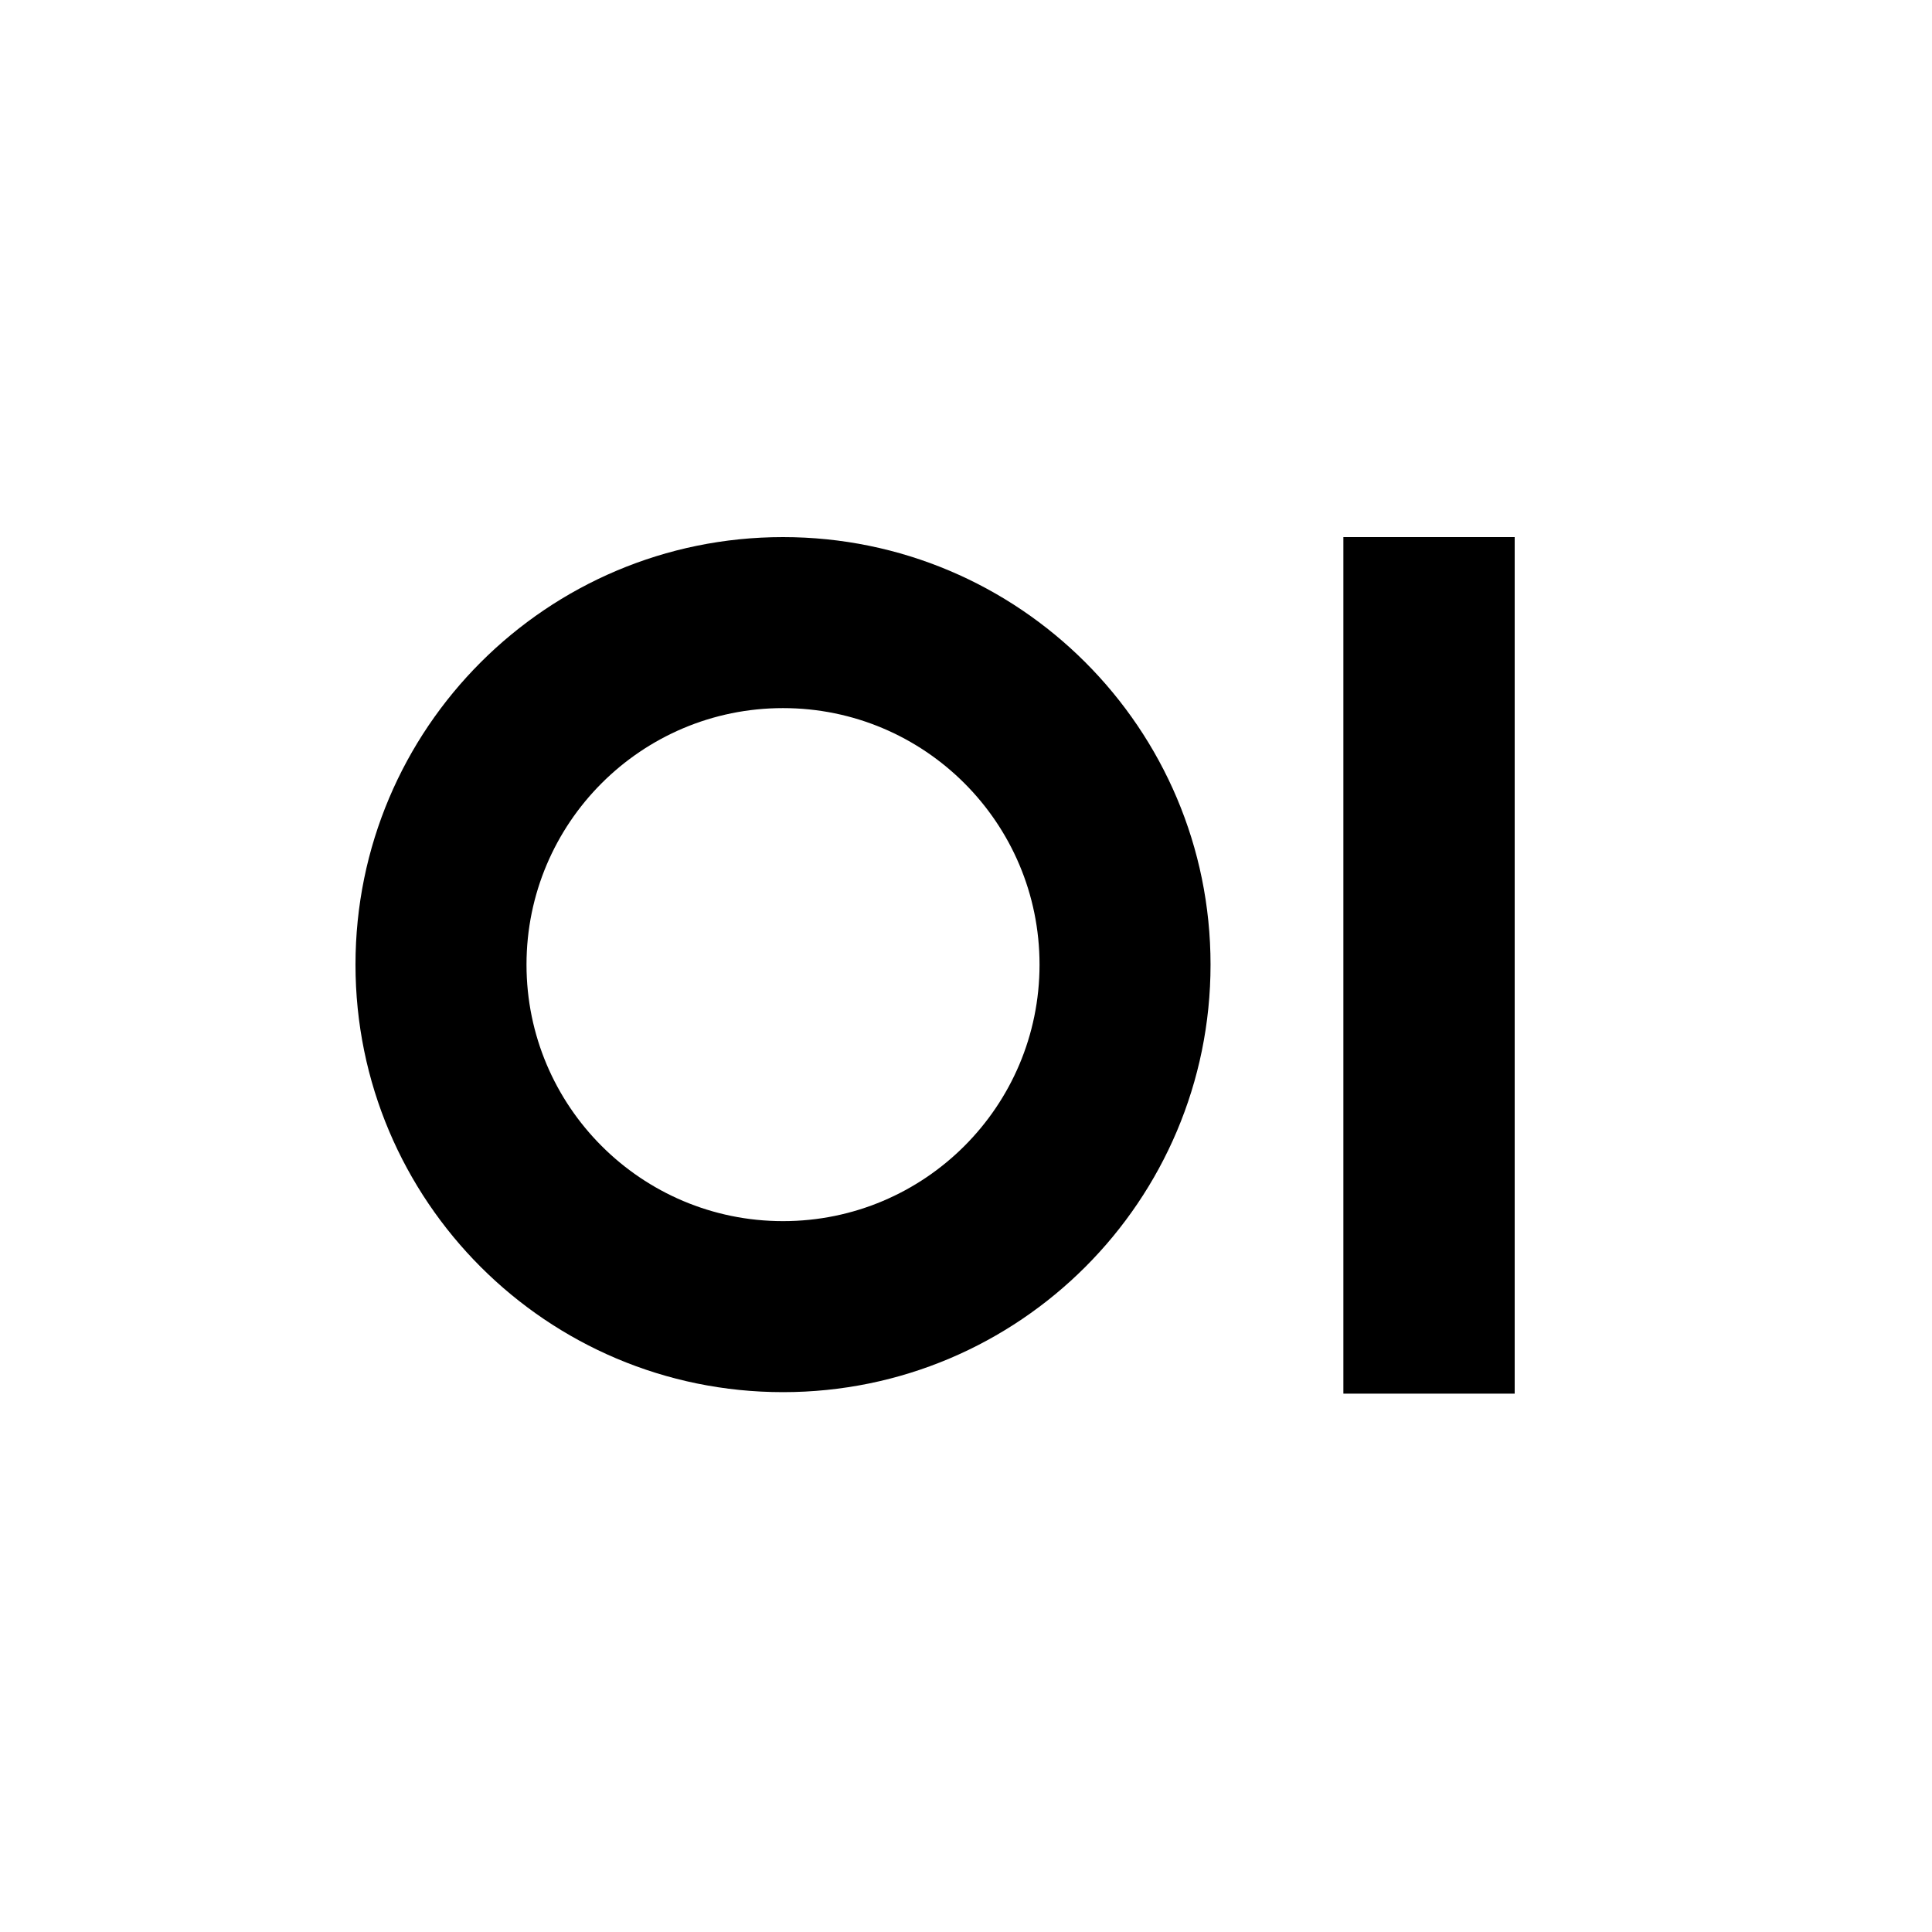
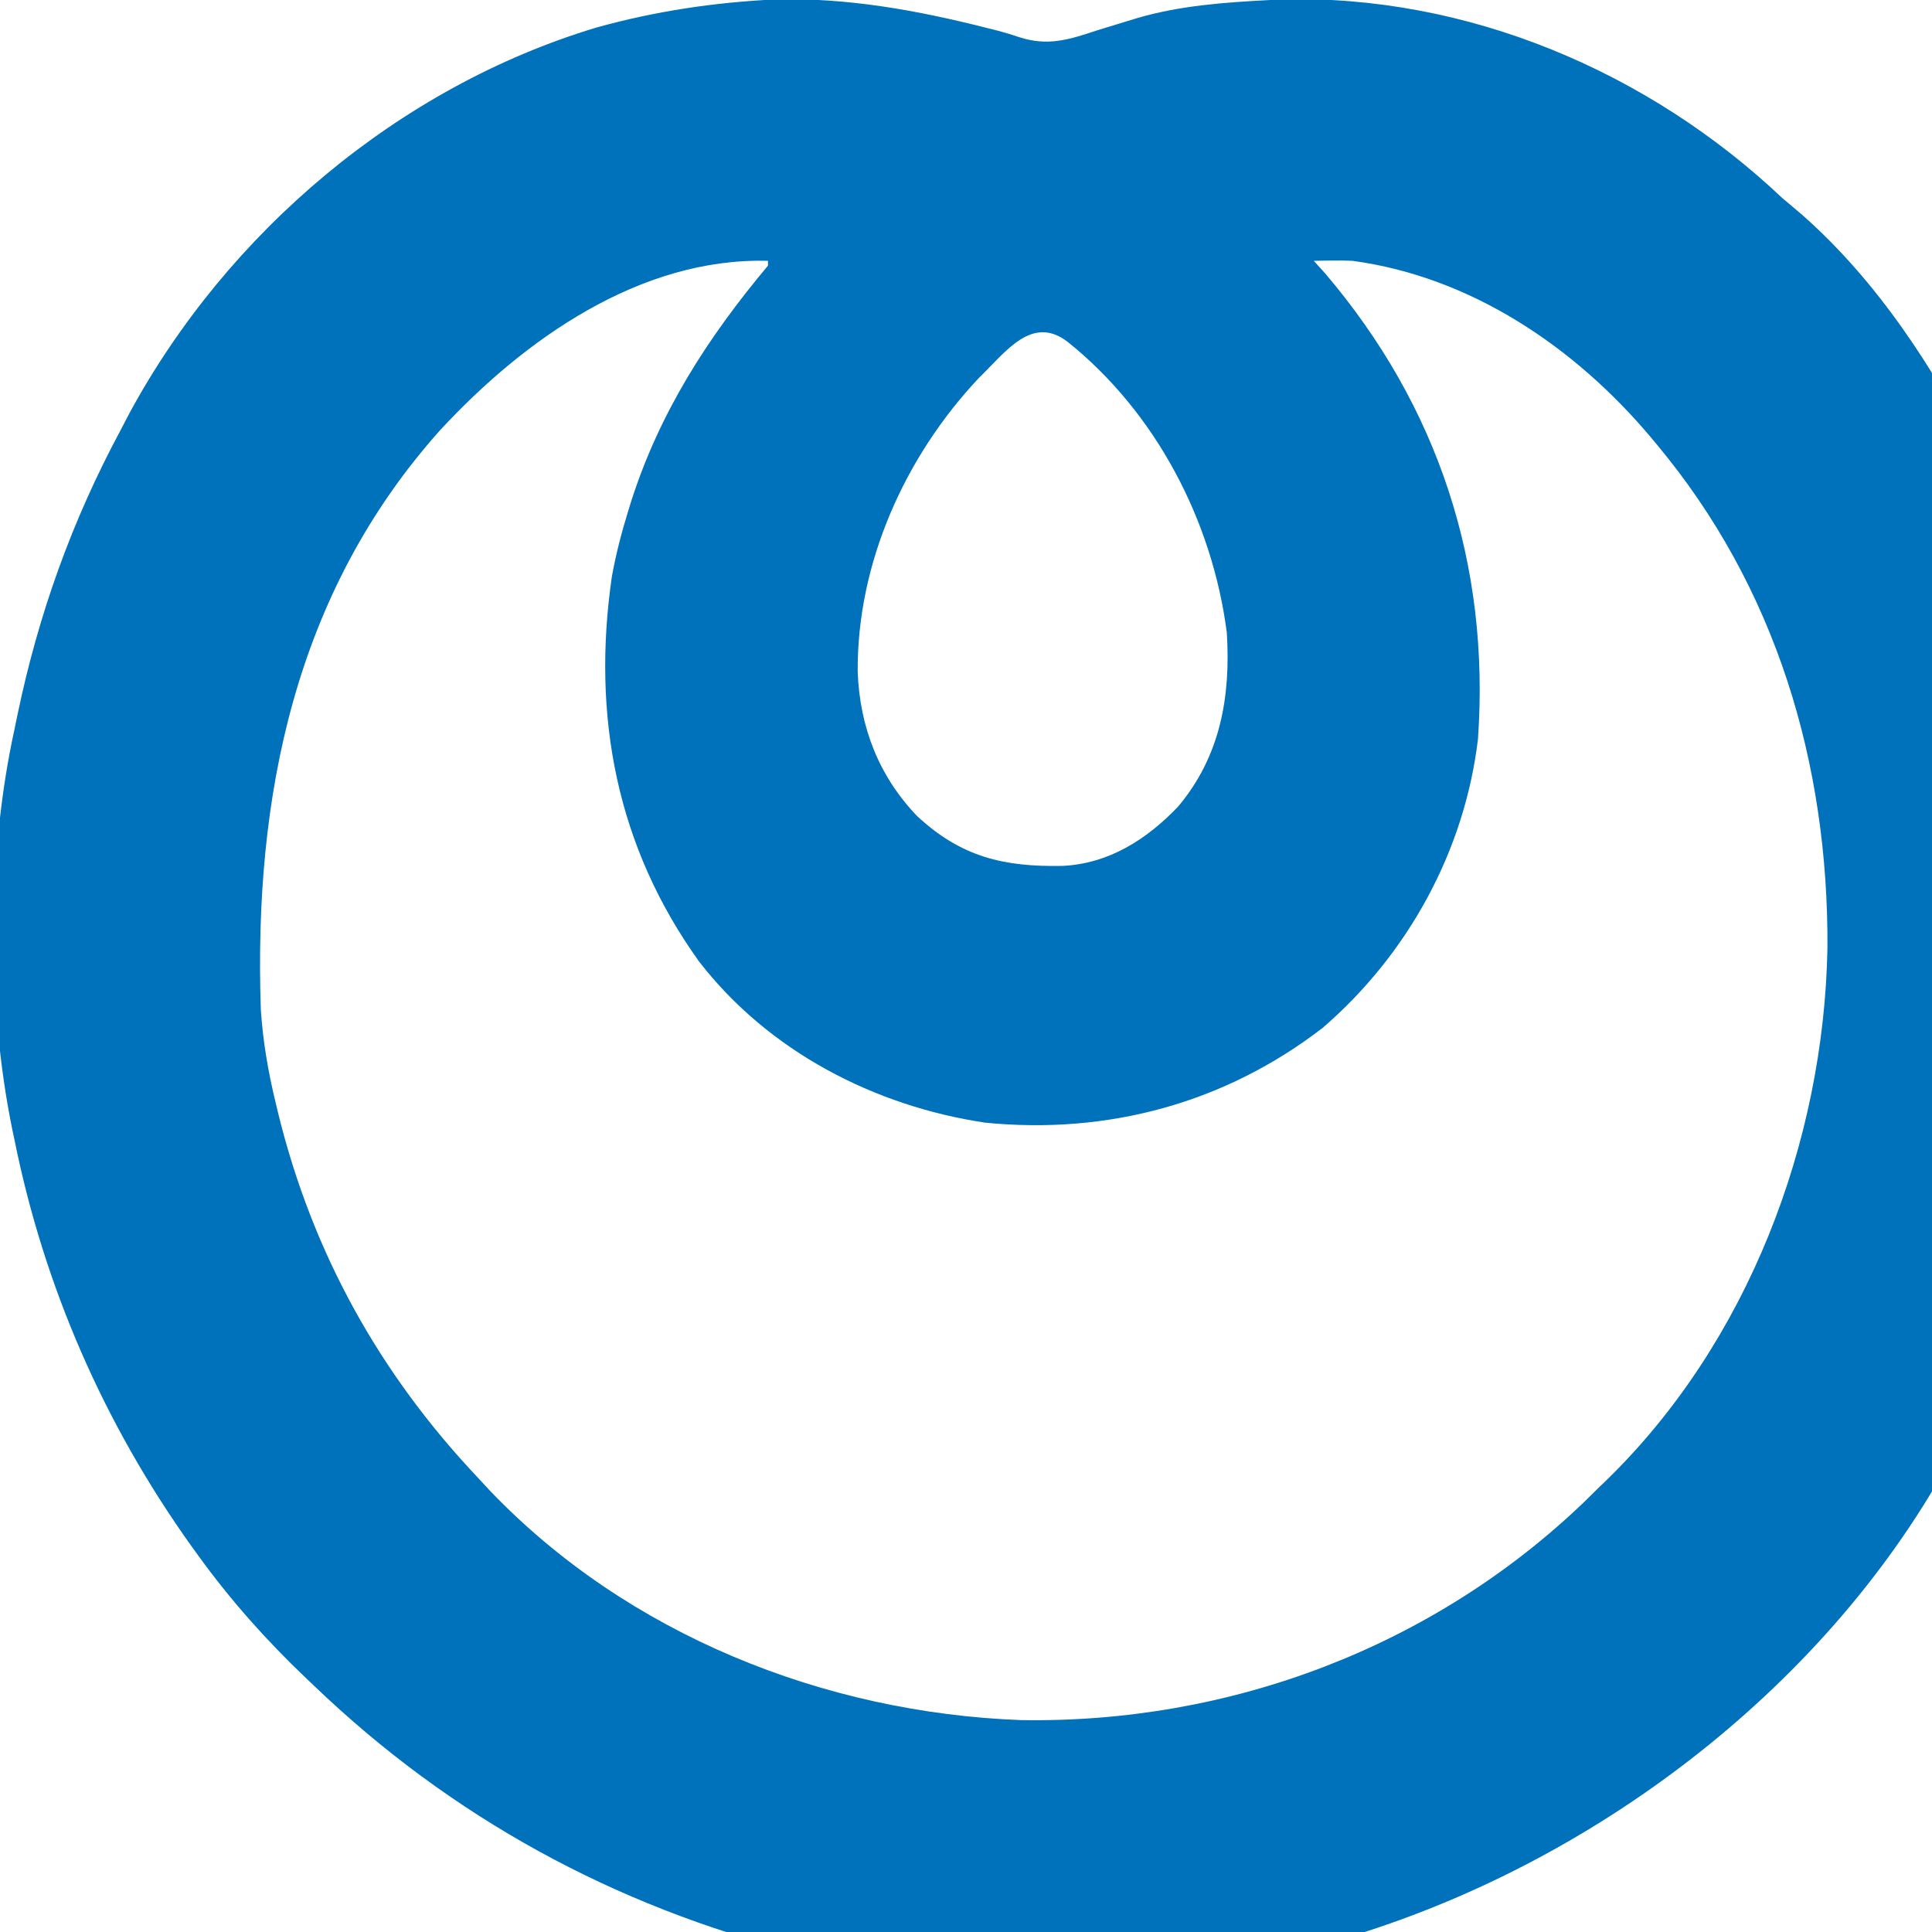
- <svg xmlns="http://www.w3.org/2000/svg" width="500" height="500" viewBox="0 0 500 500" fill="none">
-   <rect x="347.666" y="139" width="44.335" height="221.675" fill="black" />
-   <path fill-rule="evenodd" clip-rule="evenodd" d="M202.643 360.287C263.75 360.287 313.287 310.75 313.287 249.643C313.287 188.537 263.75 139 202.643 139C141.537 139 92 188.537 92 249.643C92 310.75 141.537 360.287 202.643 360.287ZM202.645 316.029C239.309 316.029 269.031 286.307 269.031 249.643C269.031 212.979 239.309 183.257 202.645 183.257C165.981 183.257 136.259 212.979 136.259 249.643C136.259 286.307 165.981 316.029 202.645 316.029Z" fill="black" />
+ <svg xmlns="http://www.w3.org/2000/svg" version="1.1" width="400" height="400">
+   <path d="M0 0 C14.907 -0.386 29.409 2.252 43.793 5.902 C44.993 6.203 44.993 6.203 46.217 6.509 C47.668 6.898 49.108 7.331 50.529 7.819 C56.51 9.758 60.911 8.31 66.75 6.371 C68.618 5.795 70.488 5.223 72.359 4.656 C73.249 4.384 74.14 4.113 75.057 3.833 C83.966 1.238 93.272 0.604 102.5 0.121 C103.284 0.079 104.067 0.036 104.875 -0.008 C143.315 -1.009 180.822 14.947 208.5 41.121 C209.829 42.251 211.162 43.376 212.5 44.496 C228.341 58.44 239.938 76.49 249.5 95.121 C249.822 95.735 250.143 96.348 250.475 96.98 C265.792 126.447 271.973 160.339 271.812 193.309 C271.81 194.115 271.808 194.921 271.806 195.752 C271.751 208.744 271.112 221.36 268.5 234.121 C268.202 235.603 268.202 235.603 267.898 237.116 C263.566 258.05 256.515 277.271 246.5 296.121 C246.022 297.067 245.544 298.013 245.051 298.988 C220.397 346.601 173.228 383.512 122.625 399.934 C105.277 405.345 87.265 409.211 69.062 409.359 C68.073 409.369 67.083 409.379 66.063 409.389 C25.186 409.711 25.186 409.711 7.5 405.121 C6.599 404.896 5.699 404.671 4.771 404.439 C-33.407 394.74 -67.067 376.375 -95.5 349.121 C-96.295 348.367 -96.295 348.367 -97.105 347.598 C-105.398 339.697 -112.786 331.404 -119.5 322.121 C-120.217 321.13 -120.217 321.13 -120.948 320.119 C-138.968 294.865 -151.361 266.547 -157.5 236.121 C-157.662 235.356 -157.825 234.59 -157.992 233.801 C-163.242 207.917 -163.162 176.919 -157.5 151.121 C-157.301 150.156 -157.103 149.19 -156.898 148.196 C-152.545 127.271 -145.608 107.934 -135.5 89.121 C-134.898 87.966 -134.296 86.811 -133.676 85.621 C-113.374 48.166 -77.885 18.135 -37.051 5.832 C-24.871 2.438 -12.61 0.611 0 0 Z M-69.344 89.148 C-99.52 122.864 -107.979 165.168 -106.5 209.121 C-106.072 215.59 -105.022 221.825 -103.5 228.121 C-103.301 228.955 -103.103 229.788 -102.898 230.647 C-95.781 259.577 -81.927 284.525 -61.5 306.121 C-60.29 307.428 -60.29 307.428 -59.055 308.762 C-30.612 338.478 10.037 354.717 50.836 356.246 C94.164 356.985 136.255 341.098 167.57 311.008 C168.548 310.047 169.524 309.084 170.5 308.121 C171.061 307.58 171.623 307.039 172.201 306.482 C201.332 278.064 217.109 236.693 217.854 196.396 C218.069 158.197 207.225 121.714 182.5 92.121 C182.073 91.608 181.647 91.095 181.208 90.566 C165.504 71.937 144.021 57.425 119.5 54.121 C118.043 54.06 116.583 54.033 115.125 54.059 C113.929 54.079 112.733 54.1 111.5 54.121 C112.676 55.42 112.676 55.42 113.875 56.746 C137.28 84.236 148.017 117.044 145.5 153.121 C142.744 176.297 130.989 197.708 113.344 212.93 C93.103 228.527 68.877 235.066 43.5 232.559 C20.522 229.145 -1.396 217.768 -15.742 199.223 C-32.852 175.43 -38.014 148.342 -33.816 119.484 C-32.993 114.944 -31.86 110.528 -30.5 106.121 C-30.291 105.44 -30.082 104.759 -29.867 104.057 C-23.944 85.476 -13.944 69.973 -1.5 55.121 C-1.5 54.791 -1.5 54.461 -1.5 54.121 C-28.018 53.417 -52.021 70.432 -69.344 89.148 Z M42.121 78.422 C26.829 94.671 16.908 116.781 17.078 139.215 C17.503 150.668 21.455 160.812 29.383 169.086 C38.512 177.553 47.274 179.621 59.445 179.398 C69.043 178.952 76.902 173.935 83.41 167.121 C92.165 156.712 94.323 144.388 93.5 131.121 C90.524 107.971 78.818 85.495 60.438 70.809 C53.059 65.298 47.731 72.996 42.121 78.422 Z " fill="#0072BC" transform="translate(160.5,-0.1210938)" />
+   <path d="M0 0 C16.083 -0.045 32.166 -0.082 48.249 -0.104 C55.719 -0.114 63.188 -0.128 70.658 -0.151 C77.179 -0.171 83.699 -0.184 90.22 -0.188 C93.664 -0.191 97.107 -0.197 100.551 -0.211 C156.392 -0.424 156.392 -0.424 174.188 15.5 C194.268 36.8 190.303 72.526 190.203 99.51 C190.19 103.515 190.189 107.521 190.187 111.526 C190.181 119.072 190.164 126.618 190.144 134.165 C190.122 142.772 190.111 151.38 190.101 159.987 C190.08 177.658 190.045 195.329 190 213 C171.275 213.047 152.55 213.082 133.825 213.104 C125.128 213.114 116.432 213.128 107.736 213.151 C100.148 213.171 92.56 213.184 84.972 213.188 C80.962 213.191 76.952 213.197 72.942 213.211 C18.616 213.403 18.616 213.403 1.312 197.875 C-14.074 181.632 -12.569 156.106 -12.141 135.462 C-11.472 119.012 -6.983 103.442 5.125 91.75 C15.912 82.649 29.488 80.673 43.141 80.773 C44.206 80.773 45.27 80.772 46.367 80.772 C49.852 80.773 53.336 80.789 56.82 80.805 C59.25 80.808 61.679 80.811 64.109 80.813 C70.478 80.821 76.846 80.84 83.215 80.863 C89.724 80.883 96.233 80.892 102.742 80.902 C115.495 80.924 128.247 80.957 141 81 C140.862 78.45 140.718 75.901 140.57 73.352 C140.513 72.278 140.513 72.278 140.454 71.182 C140.018 63.785 139.431 56.849 133.812 51.5 C127.289 46.04 117.883 46.697 109.893 46.681 C108.701 46.671 107.51 46.661 106.283 46.651 C103.04 46.625 99.797 46.608 96.553 46.595 C93.156 46.58 89.758 46.553 86.36 46.527 C79.936 46.481 73.511 46.444 67.087 46.411 C59.769 46.372 52.451 46.323 45.133 46.273 C30.089 46.169 15.044 46.082 0 46 C0 30.82 0 15.64 0 0 Z M39.688 129.125 C34.874 137.327 35.149 146.976 37.375 155.957 C38.525 159.717 39.945 162.161 43.025 164.612 C47.171 166.547 50.767 166.397 55.288 166.341 C56.679 166.341 56.679 166.341 58.098 166.342 C61.156 166.34 64.212 166.316 67.27 166.293 C69.392 166.287 71.515 166.283 73.638 166.28 C79.219 166.269 84.8 166.239 90.382 166.206 C97.081 166.17 103.781 166.156 110.481 166.139 C120.654 166.11 130.827 166.052 141 166 C141 152.14 141 138.28 141 124 C124.819 123.913 124.819 123.913 108.639 123.854 C102.037 123.836 95.436 123.814 88.835 123.774 C83.511 123.741 78.188 123.723 72.865 123.715 C70.836 123.71 68.807 123.699 66.778 123.683 C63.932 123.661 61.086 123.658 58.24 123.659 C57.405 123.649 56.57 123.638 55.709 123.627 C49.386 123.66 44.496 124.707 39.688 129.125 Z " fill="#0072BC" transform="translate(1411,93)" />
+   <path d="M0 0 C16.083 -0.045 32.166 -0.082 48.249 -0.104 C55.719 -0.114 63.188 -0.128 70.658 -0.151 C77.179 -0.171 83.699 -0.184 90.22 -0.188 C93.664 -0.191 97.107 -0.197 100.551 -0.211 C156.392 -0.424 156.392 -0.424 174.188 15.5 C193.625 36.078 190.296 69.018 190.203 95.114 C190.19 99.27 190.189 103.426 190.187 107.582 C190.181 115.423 190.164 123.263 190.144 131.104 C190.122 140.042 190.111 148.981 190.101 157.919 C190.08 176.28 190.045 194.64 190 213 C171.275 213.047 152.55 213.082 133.825 213.104 C125.128 213.114 116.432 213.128 107.736 213.151 C100.148 213.171 92.56 213.184 84.972 213.188 C80.962 213.191 76.952 213.197 72.942 213.211 C18.373 213.403 18.373 213.403 2.844 199 C-12.841 182.613 -12.517 159.049 -12.093 137.785 C-11.54 121.276 -8.21 104.444 4.25 92.688 C19.849 79.793 37.946 80.576 57.113 80.707 C59.539 80.713 61.964 80.717 64.389 80.72 C70.733 80.731 77.077 80.761 83.421 80.794 C89.91 80.825 96.399 80.838 102.889 80.854 C115.593 80.886 128.296 80.936 141 81 C140.865 78.276 140.724 75.552 140.578 72.828 C140.541 72.061 140.504 71.294 140.465 70.504 C140.081 63.493 139.09 57.913 134.938 52.125 C127.434 46.697 118.62 46.556 109.666 46.568 C108.474 46.557 107.283 46.547 106.055 46.537 C102.82 46.512 99.586 46.5 96.351 46.494 C92.958 46.484 89.566 46.458 86.173 46.434 C79.763 46.39 73.353 46.362 66.943 46.339 C59.639 46.311 52.336 46.268 45.032 46.222 C30.022 46.13 15.011 46.06 0 46 C0 30.82 0 15.64 0 0 Z M39.688 129.562 C35.512 138.069 35.191 146.938 37.531 156.074 C39.154 160.526 41.908 163.696 46 166 C49.146 166.684 52.193 166.634 55.402 166.568 C56.329 166.568 57.257 166.569 58.212 166.57 C61.265 166.566 64.315 166.528 67.367 166.488 C69.489 166.479 71.61 166.472 73.731 166.467 C79.305 166.448 84.877 166.399 90.45 166.343 C97.143 166.283 103.835 166.26 110.527 166.231 C120.685 166.183 130.842 166.087 141 166 C141 152.14 141 138.28 141 124 C124.819 123.913 124.819 123.913 108.639 123.854 C102.037 123.836 95.436 123.814 88.835 123.774 C83.511 123.741 78.188 123.723 72.865 123.715 C70.836 123.71 68.807 123.699 66.778 123.683 C63.932 123.661 61.086 123.658 58.24 123.659 C57.405 123.649 56.57 123.638 55.709 123.627 C49.286 123.661 44.181 124.583 39.688 129.562 Z " fill="#0072BC" transform="translate(1809,93)" />
+   <path d="M0 0 C15.647 11.697 23.126 30.839 31.815 47.759 C33.994 51.985 36.208 56.191 38.43 60.395 C49.865 82.078 61.153 103.84 72.39 125.627 C73.742 128.249 75.095 130.87 76.448 133.491 C77.401 135.34 78.354 137.19 79.306 139.04 C82.559 145.342 85.868 151.6 89.367 157.77 C89.697 157.77 90.027 157.77 90.367 157.77 C90.367 103.98 90.367 50.19 90.367 -5.23 C106.537 -5.23 122.707 -5.23 139.367 -5.23 C139.412 16.285 139.449 37.8 139.471 59.315 C139.481 69.306 139.495 79.297 139.518 89.288 C139.538 98.002 139.551 106.716 139.555 115.43 C139.558 120.038 139.564 124.647 139.579 129.256 C139.592 133.605 139.596 137.954 139.593 142.304 C139.594 143.889 139.598 145.474 139.606 147.06 C139.687 164.551 139.226 183.925 127.25 197.871 C118.308 206.887 108.823 209.859 96.242 210.02 C83.264 209.892 72.521 206.595 62.805 197.77 C53.083 187.302 46.746 173.427 40.066 160.941 C38.577 158.16 37.079 155.383 35.578 152.609 C29.166 140.754 22.827 128.875 16.861 116.788 C14.137 111.276 11.314 105.825 8.43 100.395 C4.806 93.569 1.304 86.691 -2.133 79.77 C-5.724 72.541 -9.375 65.35 -13.133 58.207 C-13.542 57.428 -13.951 56.649 -14.373 55.846 C-16.36 52.087 -18.397 48.389 -20.633 44.77 C-21.935 45.847 -21.935 45.847 -21.756 48.423 C-21.755 49.616 -21.754 50.81 -21.753 52.04 C-21.754 53.034 -21.754 53.034 -21.756 54.047 C-21.757 56.283 -21.752 58.518 -21.746 60.754 C-21.746 62.35 -21.746 63.947 -21.747 65.543 C-21.747 69.89 -21.741 74.237 -21.734 78.583 C-21.728 83.121 -21.727 87.659 -21.726 92.197 C-21.723 100.796 -21.715 109.395 -21.705 117.994 C-21.694 127.781 -21.688 137.568 -21.683 147.355 C-21.673 167.493 -21.654 187.631 -21.633 207.77 C-37.473 207.77 -53.313 207.77 -69.633 207.77 C-69.723 185.229 -69.797 162.688 -69.84 140.147 C-69.861 129.679 -69.889 119.212 -69.935 108.745 C-69.975 99.615 -70 90.485 -70.009 81.356 C-70.014 76.527 -70.026 71.699 -70.056 66.87 C-70.083 62.313 -70.091 57.757 -70.085 53.2 C-70.086 51.539 -70.094 49.878 -70.11 48.218 C-70.242 33.289 -68.623 19.242 -59.633 6.77 C-58.767 5.408 -58.767 5.408 -57.883 4.02 C-42.986 -10.877 -17.074 -11.21 0 0 Z " fill="#0072BC" transform="translate(587.6328,98.23047)" />
+   <path d="M0 0 C21.698 -0.041 43.395 -0.083 65.75 -0.125 C72.564 -0.143 79.377 -0.161 86.397 -0.18 C94.813 -0.189 94.813 -0.189 98.771 -0.191 C101.495 -0.194 104.219 -0.2 106.943 -0.211 C164.519 -0.433 164.519 -0.433 182.98 15.734 C204.041 37.492 200.335 73.464 200.261 101.308 C200.249 105.631 200.256 109.954 200.268 114.277 C200.405 175.165 200.405 175.165 185.625 194.375 C166.895 213.105 141.232 213.219 116.358 213.232 C112.812 213.229 109.266 213.217 105.72 213.203 C102.356 213.191 98.993 213.191 95.629 213.189 C85.857 213.179 76.085 213.151 66.312 213.125 C44.429 213.084 22.546 213.042 0 213 C0 142.71 0 72.42 0 0 Z M49 46 C49 85.93 49 125.86 49 167 C68.522 167.062 68.522 167.062 88.438 167.125 C92.532 167.143 96.627 167.161 100.845 167.18 C104.547 167.187 104.547 167.187 108.248 167.191 C109.885 167.194 111.521 167.201 113.157 167.211 C129.677 167.913 129.677 167.913 144 161 C149.299 152.901 150.116 145.056 150.145 135.565 C150.149 134.87 150.152 134.174 150.155 133.458 C150.165 131.184 150.167 128.91 150.168 126.637 C150.171 125.038 150.175 123.439 150.178 121.84 C150.184 118.497 150.186 115.155 150.185 111.812 C150.185 107.555 150.199 103.299 150.216 99.043 C150.227 95.742 150.229 92.442 150.229 89.141 C150.23 87.574 150.234 86.006 150.242 84.438 C150.784 66.487 150.784 66.487 143 51 C136.285 46.237 129.004 45.847 120.975 45.886 C120.181 45.886 119.388 45.886 118.57 45.886 C116.018 45.887 113.466 45.894 110.914 45.902 C109.332 45.904 107.749 45.905 106.167 45.905 C100.319 45.911 94.472 45.925 88.625 45.938 C75.549 45.958 62.472 45.979 49 46 Z " fill="#0072BC" transform="translate(1182,93)" />
+   <path d="M0 0 C61.05 0 122.1 0 185 0 C185 15.18 185 30.36 185 46 C162.56 46 140.12 46 117 46 C117 101.11 117 156.22 117 213 C100.83 213 84.66 213 68 213 C68 157.89 68 102.78 68 46 C45.56 46 23.12 46 0 46 C0 30.82 0 15.64 0 0 Z " fill="#0072BC" transform="translate(1609,93)" />
+   <path d="M0 0 C60.72 0 121.44 0 184 0 C184 15.18 184 30.36 184 46 C161.56 46 139.12 46 116 46 C116 101.11 116 156.22 116 213 C99.83 213 83.66 213 67 213 C67 157.89 67 102.78 67 46 C44.89 46 22.78 46 0 46 C0 30.82 0 15.64 0 0 Z " fill="#0072BC" transform="translate(941,93)" />
+   <path d="M0 0 C60.72 0 121.44 0 184 0 C184 15.18 184 30.36 184 46 C161.89 46 139.78 46 117 46 C117 101.11 117 156.22 117 213 C100.83 213 84.66 213 68 213 C68 157.89 68 102.78 68 46 C45.56 46 23.12 46 0 46 C0 30.82 0 15.64 0 0 Z " fill="#0072BC" transform="translate(742,93)" />
</svg>
